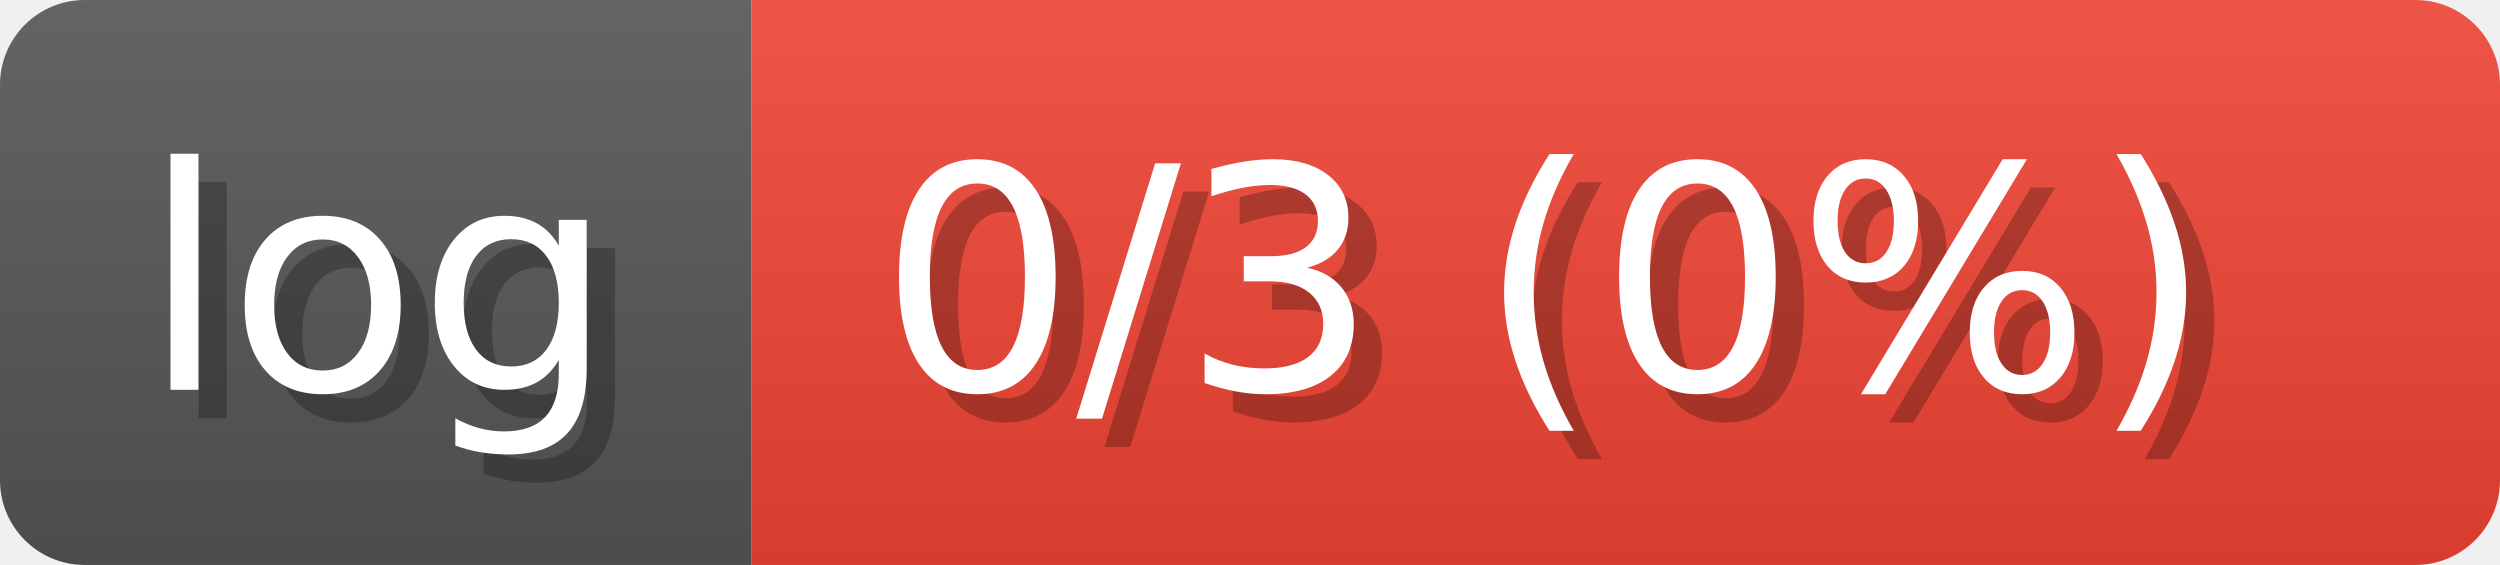
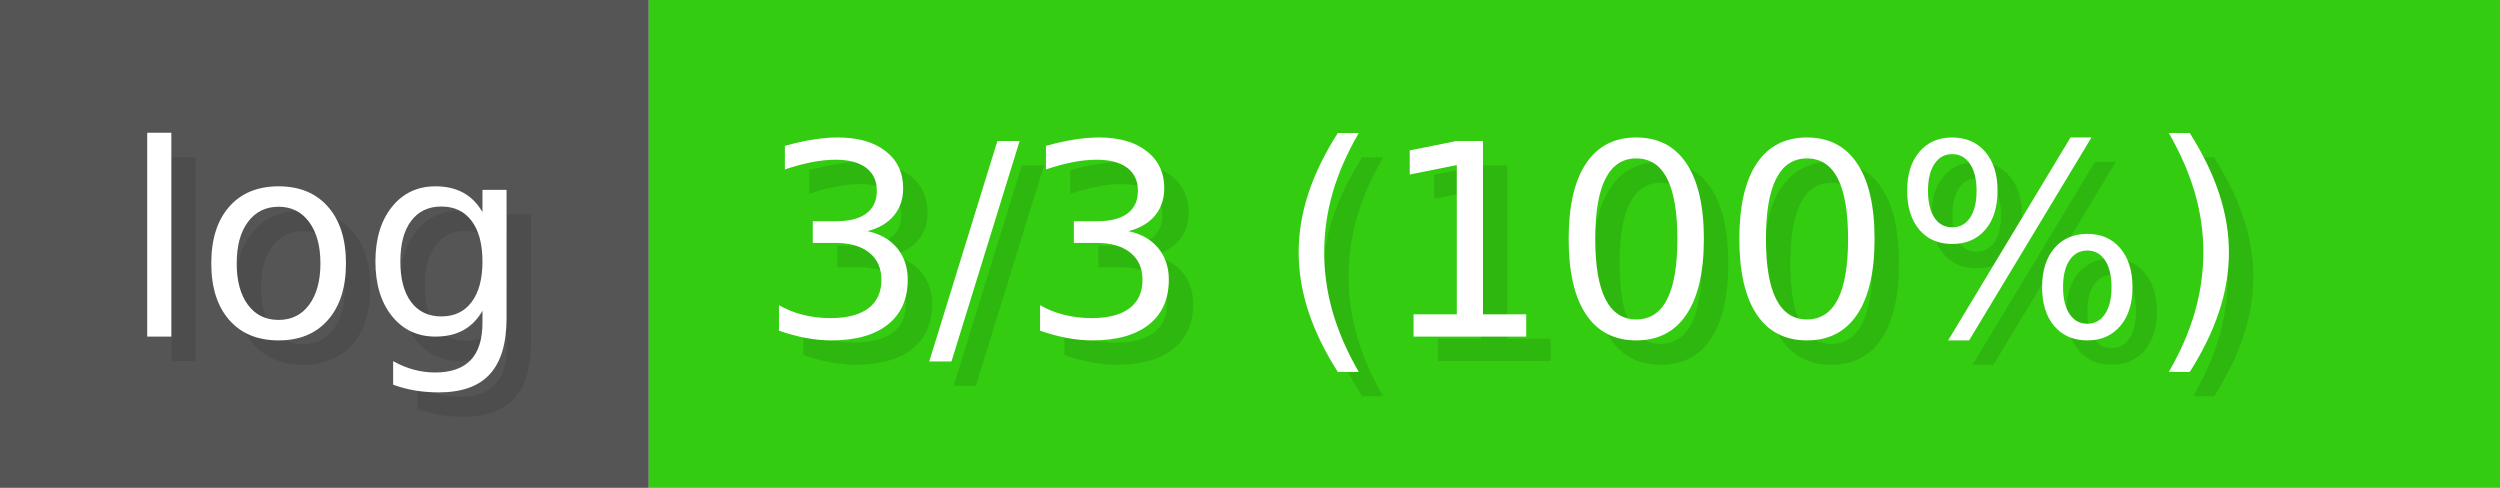
- <svg xmlns="http://www.w3.org/2000/svg" width="88.5" height="20" viewBox="0 0 885 200" role="img" aria-label="log: 0/3 (0%)">
-   <linearGradient id="ANRMP" x2="0" y2="100%">
-     <stop offset="0" stop-opacity=".1" stop-color="#EEE" />
-     <stop offset="1" stop-opacity=".1" />
-   </linearGradient>
-   <mask id="EpyWm">
-     <rect width="885" height="200" rx="30" fill="#FFF" />
-   </mask>
-   <g mask="url(#EpyWm)">
-     <rect width="266" height="200" fill="#555" />
-     <rect width="619" height="200" fill="#E43" x="266" />
-     <rect width="885" height="200" fill="url(#ANRMP)" />
+ <svg xmlns="http://www.w3.org/2000/svg" width="123" height="24" viewBox="0 0 1025 200" role="img" aria-label="log: 3/3 (100%)">
+   <g>
+     <rect fill="#555" width="266" height="200" />
+     <rect fill="#3C1" x="266" width="759" height="200" />
  </g>
  <g aria-hidden="true" fill="#fff" text-anchor="start" font-family="Verdana,DejaVu Sans,sans-serif" font-size="110">
-     <text x="60" y="148" textLength="166" fill="#000" opacity="0.25">log</text>
+     <text x="60" y="148" textLength="166" fill="#000" opacity="0.1">log</text>
    <text x="50" y="138" textLength="166">log</text>
-     <text x="321" y="148" textLength="519" fill="#000" opacity="0.25">0/3 (0%)</text>
-     <text x="311" y="138" textLength="519">0/3 (0%)</text>
+     <text x="321" y="148" textLength="659" fill="#000" opacity="0.1">3/3 (100%)</text>
+     <text x="311" y="138" textLength="659">3/3 (100%)</text>
  </g>
</svg>
